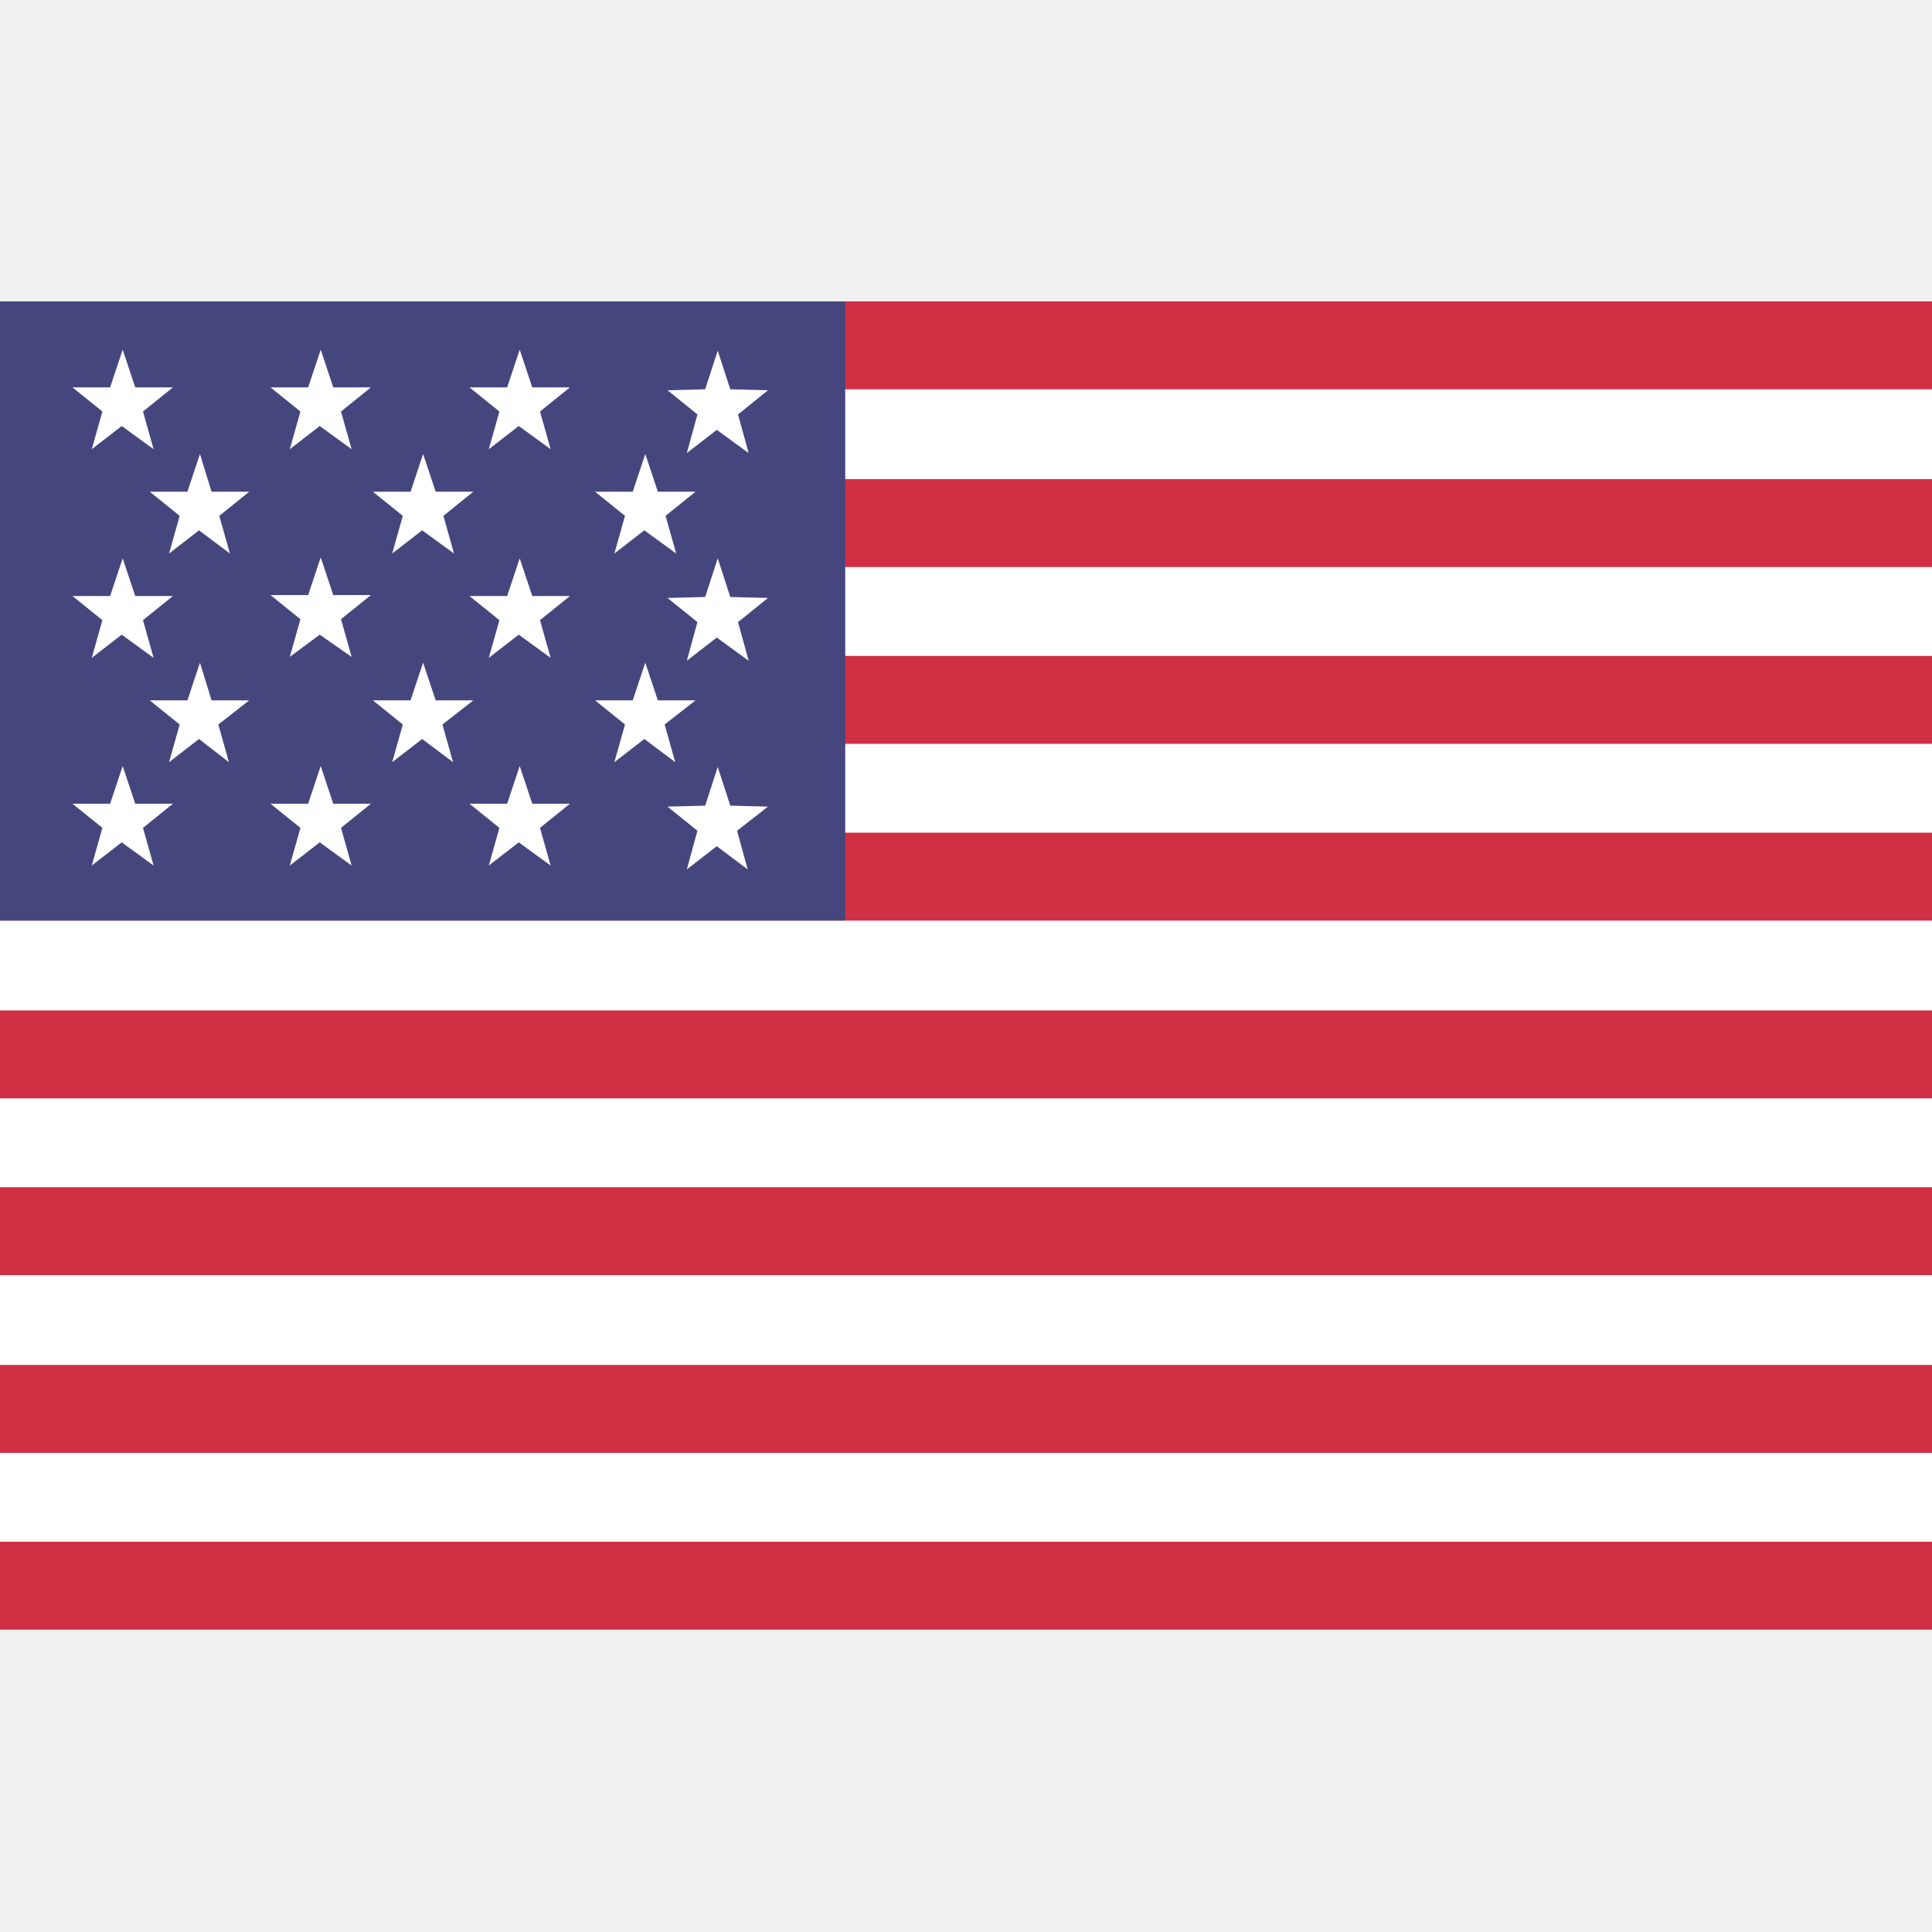
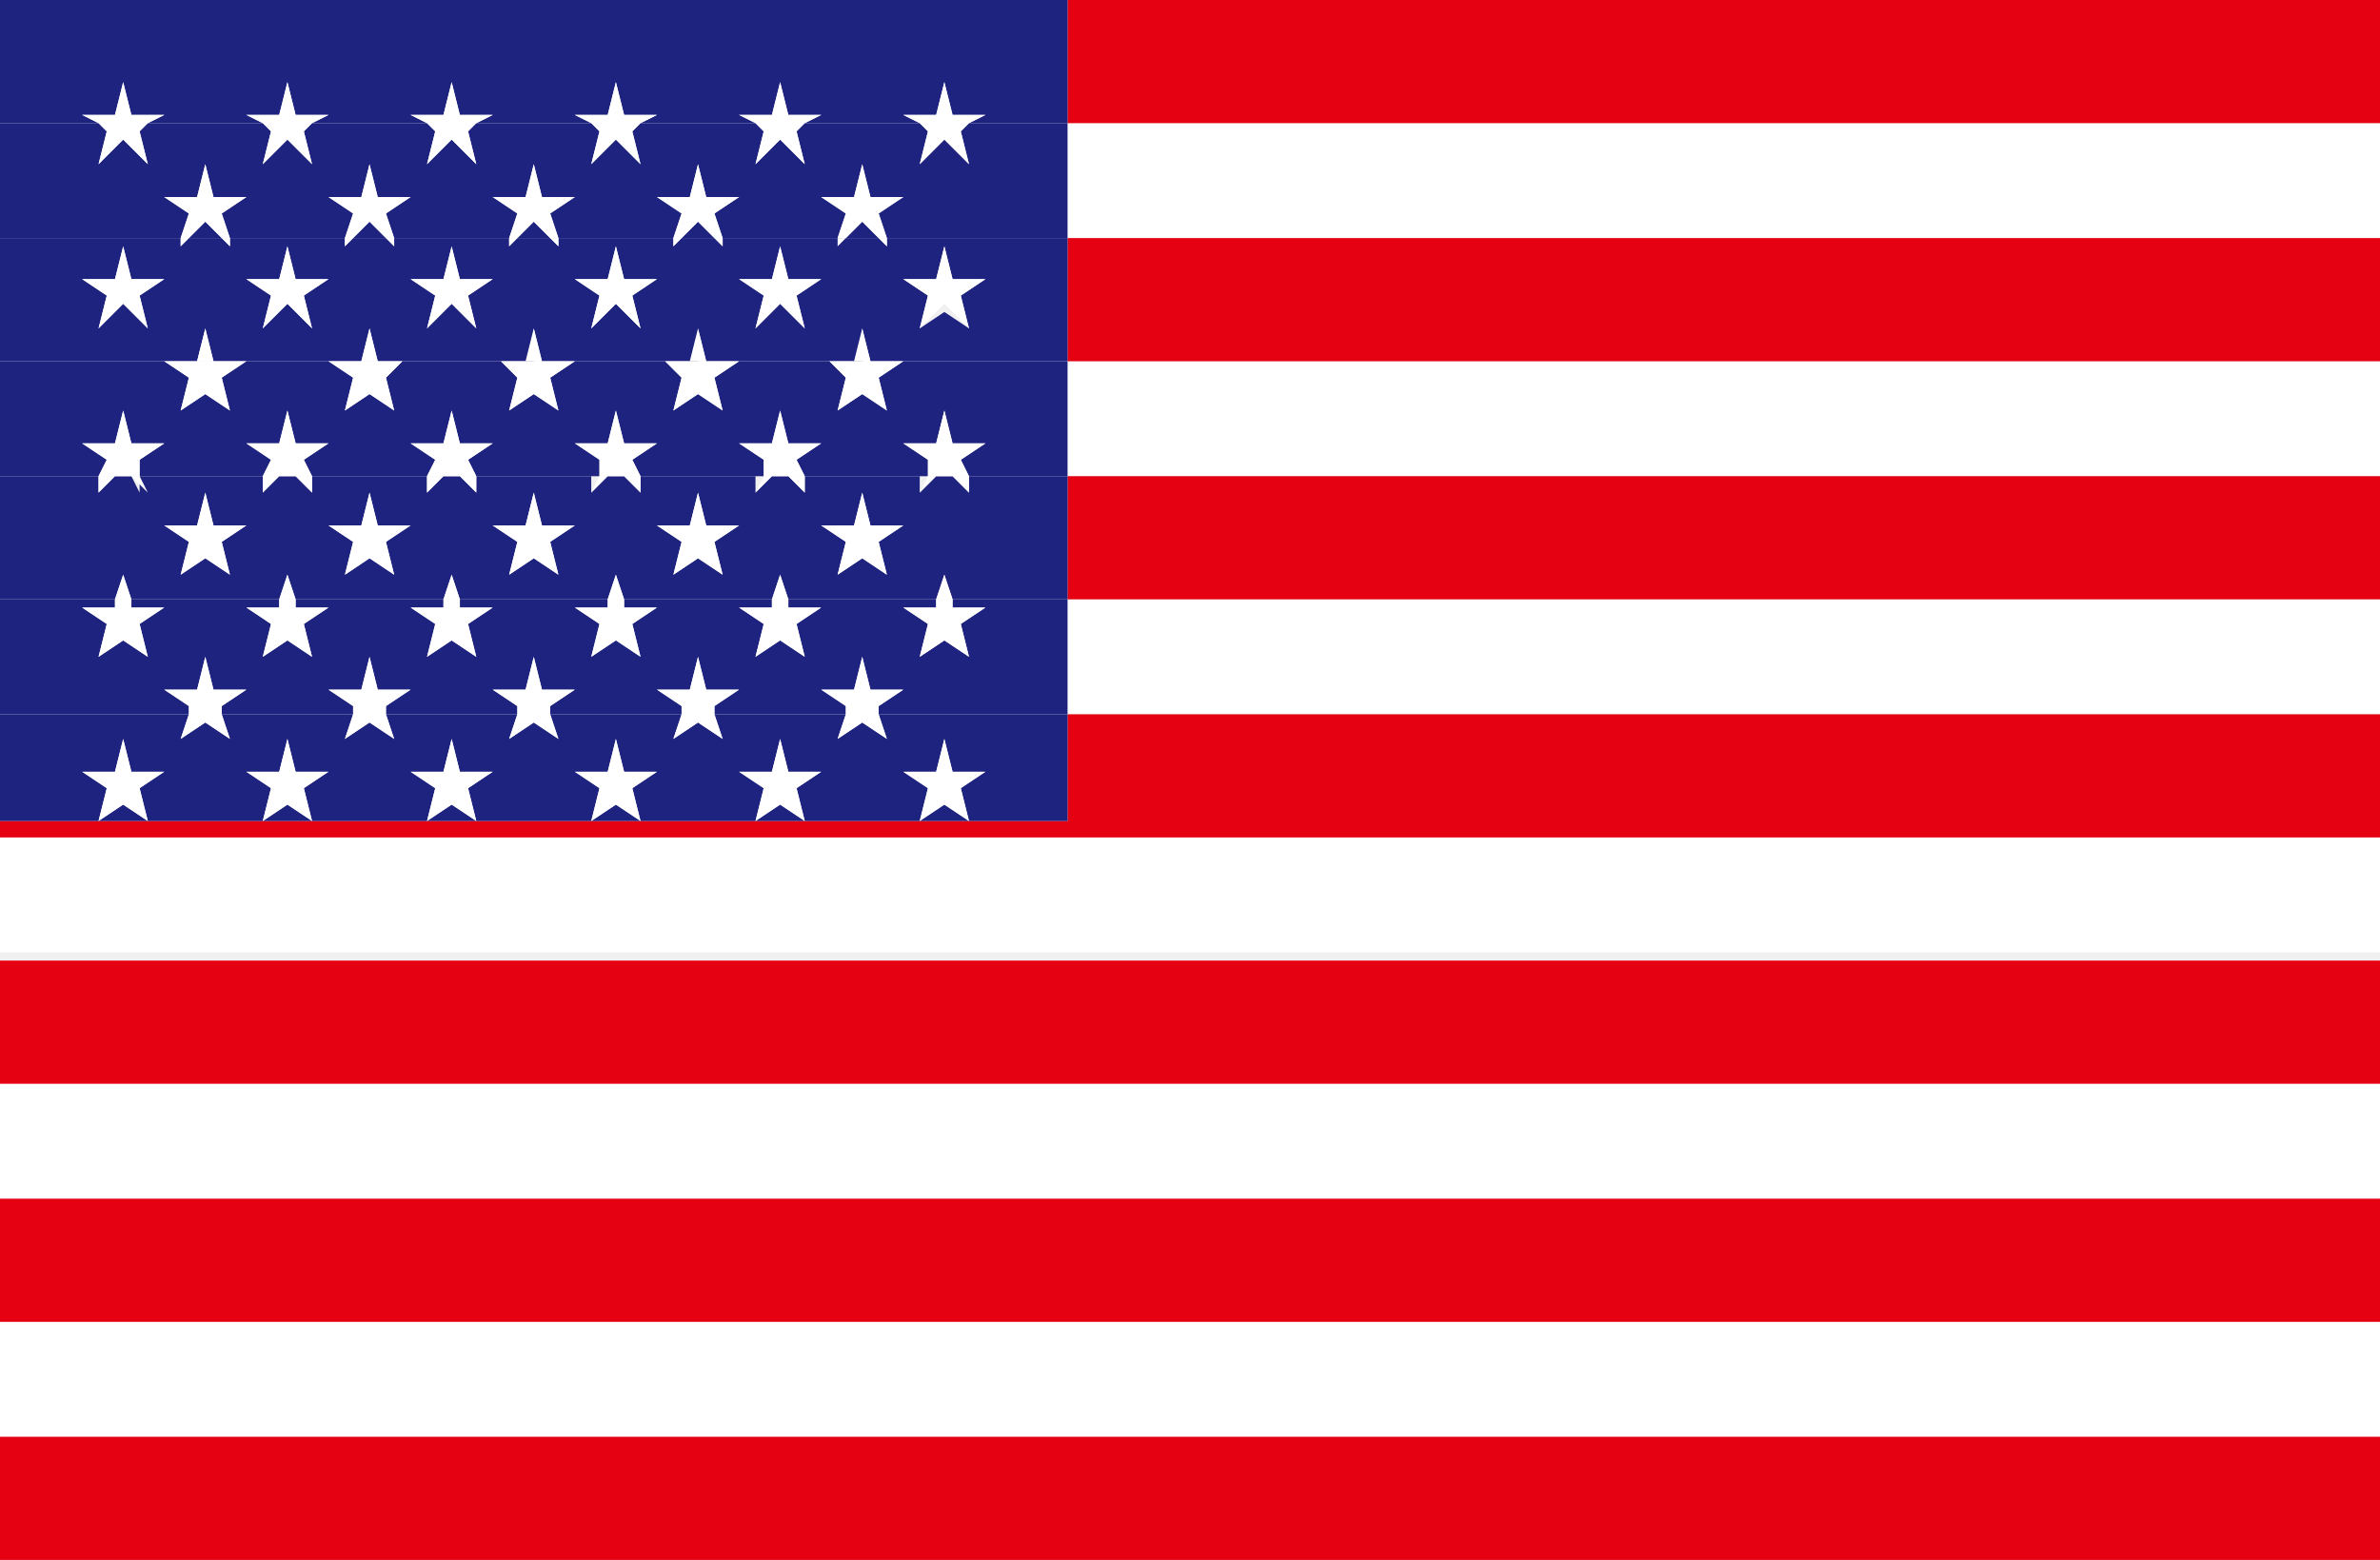
- <svg xmlns="http://www.w3.org/2000/svg" t="1774768662296" class="icon" viewBox="0 0 1024 1024" version="1.1" p-id="7884" width="128" height="128">
-   <path d="M0 159.744h1024v704H0z" fill="#FFFFFF" p-id="7885" />
-   <path d="M0 159.744h1024v46.592H0v-46.592z m0 94.208h1024v46.592H0v-46.592z m0 93.696h1024V394.24H0v-46.592z m0 93.696h1024v46.592H0v-46.592z m0 94.208h1024v46.592H0v-46.592z m0 93.696h1024v46.592H0v-46.592z m0 94.208h1024v46.592H0v-46.592z m0 93.696h1024v46.592H0v-46.592z m0 0" fill="#D02F44" p-id="7886" />
-   <path d="M0 159.744h448v328.192H0z" fill="#46467F" p-id="7887" />
-   <path d="M64.512 225.792l-15.872 12.288 5.632-19.968-15.872-12.8h19.968l6.656-19.968 6.656 19.968h19.968l-15.872 12.8 5.632 19.968-16.896-12.288z m104.96 0L153.6 238.08l5.632-19.968-15.872-12.8h19.968l6.656-19.968 6.656 19.968h19.968l-15.872 12.8 5.632 19.968-16.896-12.288z m105.472 0l-15.872 12.288 5.632-19.968-15.872-12.8h19.968l6.656-19.968 6.656 19.968H302.08l-15.872 12.8 5.632 19.968-16.896-12.288z m104.96 2.048l-15.872 12.288 5.632-20.48-15.872-12.8 19.968-0.512 6.656-20.48 6.656 20.48 19.968 0.512-15.872 12.8 5.632 20.48-16.896-12.288zM105.472 281.088l-15.872 12.288 5.632-19.968-15.872-12.8h19.968l6.656-19.968 6.144 19.968h19.968l-15.872 12.8 5.632 19.968-16.384-12.288z m118.272 0l-15.872 12.288 5.632-19.968-15.872-12.8h19.968l6.656-19.968 6.656 19.968H250.88l-15.872 12.8 5.632 19.968-16.896-12.288z m117.76 0l-15.872 12.288 5.632-19.968-15.872-12.8h19.968l6.656-19.968 6.656 19.968H368.64l-15.872 12.8 5.632 19.968-16.896-12.288zM64.512 336.384l-15.872 12.288 5.632-19.968-15.872-12.8h19.968l6.656-19.968 6.656 19.968h19.968l-15.872 12.8 5.632 19.968-16.896-12.288z m104.96 0L153.6 348.16l5.632-19.968-15.872-12.8h19.968l6.656-19.968 6.656 19.968h19.968l-15.872 12.8 5.632 19.968-16.896-11.776z m105.472 0l-15.872 12.288 5.632-19.968-15.872-12.8h19.968l6.656-19.968 6.656 19.968H302.08l-15.872 12.8 5.632 19.968-16.896-12.288z m104.96 1.536l-15.872 12.288 5.632-20.48-15.872-12.8 19.968-0.512 6.656-20.48 6.656 20.48 19.968 0.512-15.872 12.8 5.632 20.48-16.896-12.288zM64.512 446.464l-15.872 12.288 5.632-19.968-15.872-12.8h19.968l6.656-19.968 6.656 19.968h19.968l-15.872 12.8 5.632 19.968-16.896-12.288z m104.96 0L153.6 458.752l5.632-19.968-15.872-12.8h19.968l6.656-19.968 6.656 19.968h19.968l-15.872 12.8 5.632 19.968-16.896-12.288z m105.472 0l-15.872 12.288 5.632-19.968-15.872-12.8h19.968l6.656-19.968 6.656 19.968H302.08l-15.872 12.8 5.632 19.968-16.896-12.288z m104.96 2.048L364.032 460.8l5.632-20.48-15.872-12.8 19.968-0.512 6.656-20.48 6.656 20.48 19.968 0.512-16.384 12.8 5.632 20.48-16.384-12.288zM105.472 391.68l-15.872 12.288 5.632-19.968-15.872-12.8h19.968l6.656-19.968 6.144 19.968h19.968L115.712 384l5.632 19.968-15.872-12.288z m118.272 0l-15.872 12.288 5.632-19.968-15.872-12.8h19.968l6.656-19.968 6.656 19.968H250.88L234.496 384l5.632 19.968-16.384-12.288z m117.76 0l-15.872 12.288 5.632-19.968-15.872-12.8h19.968l6.656-19.968 6.656 19.968H368.64L352.256 384l5.632 19.968-16.384-12.288z m0 0" fill="#FFFFFF" p-id="7888" />
+ <svg xmlns="http://www.w3.org/2000/svg" t="1774772322242" class="icon" viewBox="0 0 1562 1024" version="1.1" p-id="6497" width="195.25" height="128">
+   <path d="M700.632 393.432h862.316v75.453H700.632zM0 867.705h1562.947v75.453H0zM0 711.411h1562.947v75.453H0zM0 549.726h1562.947v75.453H0zM700.632 237.137h862.316v75.453H700.632zM700.632 80.842h862.316v75.453H700.632z" fill="#FFFFFF" p-id="6498" />
+   <path d="M0 943.158h1562.947V1024H0zM0 630.568h1562.947v80.842H0zM0 786.863h1562.947v80.842H0zM700.632 156.295h862.316v80.842H700.632zM700.632 312.589h862.316v80.842H700.632zM700.632 538.947H0v10.779h1562.947V468.884H700.632zM700.632 0h862.316v80.842H700.632z" fill="#E50012" p-id="6499" />
+   <path d="M75.453 312.589h10.779-5.389zM398.821 312.589h10.779-5.389zM614.4 312.589h10.779-5.389zM555.116 156.295h21.558l-10.779-10.779zM506.611 312.589h10.779-5.389zM447.326 156.295h21.558l-10.779-10.779zM231.747 156.295h21.558l-10.779-10.779zM339.537 156.295h21.558l-10.779-10.779zM123.958 156.295h21.558l-10.779-10.779zM183.242 312.589h10.779-5.389zM291.032 312.589h10.779-5.389z" fill="#1E2380" p-id="6500" />
+   <path d="M123.958 140.126L107.789 129.347h21.558l5.389-21.558 5.389 21.558H161.684l-16.168 10.779 5.389 16.168h75.453l5.389-16.168-16.168-10.779h21.558l5.389-21.558 5.389 21.558H269.474l-16.168 10.779 5.389 16.168h75.453l5.389-16.168-16.168-10.779h21.558l5.389-21.558 5.389 21.558H377.263l-16.168 10.779 5.389 16.168h75.453l5.389-16.168-16.168-10.779h21.558l5.389-21.558 5.389 21.558H485.053l-16.168 10.779 5.389 16.168h75.453l5.389-16.168-16.168-10.779h21.558l5.389-21.558 5.389 21.558h21.558l-16.168 10.779 5.389 16.168H700.632V80.842h-64.674l-5.389 5.389 5.389 21.558-16.168-16.168-16.168 16.168 5.389-21.558-5.389-5.389H528.168l-5.389 5.389 5.389 21.558-16.168-16.168-16.168 16.168 5.389-21.558-5.389-5.389H420.379l-5.389 5.389 5.389 21.558-16.168-16.168-16.168 16.168 5.389-21.558-5.389-5.389H312.589l-5.389 5.389 5.389 21.558-16.168-16.168-16.168 16.168 5.389-21.558-5.389-5.389H204.8l-5.389 5.389 5.389 21.558-16.168-16.168-16.168 16.168 5.389-21.558-5.389-5.389H97.011l-5.389 5.389 5.389 21.558-16.168-16.168-16.168 16.168 5.389-21.558-5.389-5.389H0v75.453h118.568zM123.958 463.495L107.789 452.716h21.558l5.389-21.558 5.389 21.558H161.684l-16.168 10.779v5.389h86.232v-5.389L215.579 452.716h21.558l5.389-21.558 5.389 21.558H269.474l-16.168 10.779v5.389h86.232v-5.389L323.368 452.716h21.558l5.389-21.558 5.389 21.558H377.263l-16.168 10.779v5.389h86.232v-5.389L431.158 452.716h21.558l5.389-21.558 5.389 21.558H485.053l-16.168 10.779v5.389h86.232v-5.389l-16.168-10.779h21.558l5.389-21.558 5.389 21.558h21.558l-16.168 10.779v5.389H700.632V393.432h-75.453v5.389h21.558l-16.168 10.779 5.389 21.558-16.168-10.779-16.168 10.779 5.389-21.558-16.168-10.779h21.558v-5.389H517.389v5.389h21.558l-16.168 10.779 5.389 21.558-16.168-10.779-16.168 10.779 5.389-21.558-16.168-10.779h21.558v-5.389H409.6v5.389H431.158l-16.168 10.779 5.389 21.558-16.168-10.779-16.168 10.779 5.389-21.558-16.168-10.779h21.558v-5.389H301.811v5.389H323.368l-16.168 10.779 5.389 21.558-16.168-10.779-16.168 10.779 5.389-21.558-16.168-10.779h21.558v-5.389H194.021v5.389H215.579l-16.168 10.779 5.389 21.558-16.168-10.779-16.168 10.779 5.389-21.558-16.168-10.779h21.558v-5.389H86.232v5.389H107.789l-16.168 10.779 5.389 21.558-16.168-10.779-16.168 10.779 5.389-21.558-16.168-10.779h21.558v-5.389H0v75.453h123.958zM70.063 301.811L53.895 291.032h21.558l5.389-21.558 5.389 21.558H107.789l-16.168 10.779v10.779h80.842l5.389-10.779-16.168-10.779h21.558l5.389-21.558 5.389 21.558H215.579l-16.168 10.779 5.389 10.779h75.453l5.389-10.779-16.168-10.779h21.558l5.389-21.558 5.389 21.558H323.368l-16.168 10.779 5.389 10.779h80.842v-10.779L377.263 291.032h21.558l5.389-21.558 5.389 21.558H431.158l-16.168 10.779 5.389 10.779h80.842v-10.779L485.053 291.032h21.558l5.389-21.558 5.389 21.558h21.558l-16.168 10.779 5.389 10.779h80.842v-10.779l-16.168-10.779h21.558l5.389-21.558 5.389 21.558h21.558l-16.168 10.779 5.389 10.779H700.632V237.137h-107.789l-16.168 10.779 5.389 21.558-16.168-10.779-16.168 10.779 5.389-21.558-10.779-10.779H485.053l-16.168 10.779 5.389 21.558-16.168-10.779-16.168 10.779 5.389-21.558-10.779-10.779H377.263l-16.168 10.779 5.389 21.558-16.168-10.779-16.168 10.779 5.389-21.558-10.779-10.779H264.084l-10.779 10.779 5.389 21.558-16.168-10.779-16.168 10.779 5.389-21.558-16.168-10.779H161.684l-16.168 10.779 5.389 21.558-16.168-10.779-16.168 10.779 5.389-21.558-16.168-10.779H0v75.453h64.674zM388.042 538.947h32.337l-16.168-10.779z" fill="#1E2380" p-id="6501" />
+   <path d="M70.063 517.389L53.895 506.611h21.558l5.389-21.558 5.389 21.558H107.789l-16.168 10.779 5.389 21.558h75.453l5.389-21.558-16.168-10.779h21.558l5.389-21.558 5.389 21.558H215.579l-16.168 10.779 5.389 21.558h75.453l5.389-21.558-16.168-10.779h21.558l5.389-21.558 5.389 21.558H323.368l-16.168 10.779 5.389 21.558h75.453l5.389-21.558-16.168-10.779h21.558l5.389-21.558 5.389 21.558H431.158l-16.168 10.779 5.389 21.558h75.453l5.389-21.558-16.168-10.779h21.558l5.389-21.558 5.389 21.558h21.558l-16.168 10.779 5.389 21.558h75.453l5.389-21.558-16.168-10.779h21.558l5.389-21.558 5.389 21.558h21.558l-16.168 10.779 5.389 21.558H700.632V468.884h-123.958l5.389 16.168-16.168-10.779-16.168 10.779 5.389-16.168H468.884l5.389 16.168-16.168-10.779-16.168 10.779 5.389-16.168H361.095l5.389 16.168-16.168-10.779-16.168 10.779 5.389-16.168H253.305l5.389 16.168-16.168-10.779-16.168 10.779 5.389-16.168H145.516l5.389 16.168-16.168-10.779-16.168 10.779 5.389-16.168H0V538.947h64.674zM53.895 75.453h21.558l5.389-21.558 5.389 21.558H107.789l-10.779 5.389h75.453L161.684 75.453h21.558l5.389-21.558 5.389 21.558H215.579l-10.779 5.389h75.453L269.474 75.453h21.558l5.389-21.558 5.389 21.558H323.368l-10.779 5.389h75.453L377.263 75.453h21.558l5.389-21.558 5.389 21.558H431.158l-10.779 5.389h75.453L485.053 75.453h21.558l5.389-21.558 5.389 21.558h21.558l-10.779 5.389h75.453l-10.779-5.389h21.558l5.389-21.558 5.389 21.558h21.558l-10.779 5.389H700.632V0H0v80.842h64.674z" fill="#1E2380" p-id="6502" />
+   <path d="M64.674 538.947h32.337l-16.168-10.779zM280.253 538.947h32.337l-16.168-10.779zM107.789 237.137h21.558l5.389-21.558 5.389 21.558H237.137l5.389-21.558 5.389 21.558h102.4V215.579l5.389 21.558h102.4V215.579l5.389 21.558h102.4V215.579l5.389 21.558H700.632V156.295h-118.568V161.684l-5.389-5.389h-26.947V161.684v-5.389H474.274V161.684l-5.389-5.389h-21.558l-5.389 5.389v-5.389H366.484V161.684l-5.389-5.389h-21.558l-5.389 5.389v-5.389H258.695V161.684l-5.389-5.389h-21.558l-5.389 5.389v-5.389H150.905V161.684l-5.389-5.389h-21.558l-5.389 5.389v-5.389H0v80.842h107.789z m506.611-53.895l5.389-21.558 5.389 21.558h21.558l-16.168 10.779 5.389 21.558-16.168-10.779-16.168 10.779 5.389-21.558-16.168-10.779h21.558z m-107.789 0l5.389-21.558 5.389 21.558h21.558l-16.168 10.779 5.389 21.558-16.168-16.168-16.168 16.168 5.389-21.558-16.168-10.779h21.558z m-107.789 0l5.389-21.558 5.389 21.558H431.158l-16.168 10.779 5.389 21.558-16.168-16.168-16.168 16.168 5.389-21.558-16.168-10.779h21.558z m-107.789 0l5.389-21.558 5.389 21.558H323.368l-16.168 10.779 5.389 21.558-16.168-16.168-16.168 16.168 5.389-21.558-16.168-10.779h21.558z m-107.789 0l5.389-21.558 5.389 21.558H215.579l-16.168 10.779 5.389 21.558-16.168-16.168-16.168 16.168 5.389-21.558-16.168-10.779h21.558zM97.011 215.579l-16.168-16.168-16.168 16.168 5.389-21.558-16.168-10.779h21.558l5.389-21.558 5.389 21.558H107.789l-16.168 10.779 5.389 21.558zM603.621 538.947h32.337l-16.168-10.779zM80.842 377.263l5.389 16.168h97.011l5.389-16.168 5.389 16.168h97.011l5.389-16.168 5.389 16.168h97.011l5.389-16.168 5.389 16.168h97.011l5.389-16.168 5.389 16.168h97.011l5.389-16.168 5.389 16.168H700.632V312.589h-64.674V323.368l-10.779-10.779h-10.779l-10.779 10.779v-10.779H528.168V323.368l-10.779-10.779h-10.779l-10.779 10.779v-10.779H420.379V323.368l-10.779-10.779h-10.779l-10.779 10.779v-10.779H312.589V323.368l-10.779-10.779h-10.779l-10.779 10.779v-10.779H204.8V323.368l-10.779-10.779h-10.779l-10.779 10.779v-10.779H91.621V323.368l-5.389-10.779h-10.779l-10.779 10.779v-10.779H0v80.842h75.453l5.389-16.168z m479.663-32.337l5.389-21.558 5.389 21.558h21.558l-16.168 10.779 5.389 21.558-16.168-10.779-16.168 10.779 5.389-21.558-16.168-10.779h21.558z m-107.789 0l5.389-21.558 5.389 21.558H485.053l-16.168 10.779 5.389 21.558-16.168-10.779-16.168 10.779 5.389-21.558-16.168-10.779h21.558z m-107.789 0l5.389-21.558 5.389 21.558H377.263l-16.168 10.779 5.389 21.558-16.168-10.779-16.168 10.779 5.389-21.558-16.168-10.779h21.558z m-107.789 0l5.389-21.558 5.389 21.558H269.474l-16.168 10.779 5.389 21.558-16.168-10.779-16.168 10.779 5.389-21.558-16.168-10.779h21.558z m-107.789 0l5.389-21.558 5.389 21.558H161.684l-16.168 10.779 5.389 21.558-16.168-10.779-16.168 10.779 5.389-21.558-16.168-10.779h21.558zM172.463 538.947h32.337l-16.168-10.779zM495.832 538.947h32.337l-16.168-10.779z" fill="#1E2380" p-id="6503" />
+   <path d="M538.947 291.032h-21.558L512 269.474l-5.389 21.558H485.053l16.168 10.779v10.779h26.947l-5.389-10.779zM555.116 247.916l-5.389 21.558 16.168-10.779 16.168 10.779-5.389-21.558 16.168-10.779h-48.505zM339.537 247.916l-5.389 21.558 16.168-10.779 16.168 10.779-5.389-21.558 16.168-10.779h-48.505zM231.747 247.916l-5.389 21.558 16.168-10.779 16.168 10.779-5.389-21.558 10.779-10.779H215.579zM646.737 291.032h-21.558l-5.389-21.558-5.389 21.558H592.842l16.168 10.779v10.779h26.947l-5.389-10.779zM431.158 291.032h-21.558L404.211 269.474l-5.389 21.558H377.263l16.168 10.779v10.779h26.947l-5.389-10.779zM323.368 291.032h-21.558L296.421 269.474l-5.389 21.558H269.474l16.168 10.779-5.389 10.779H312.589l-5.389-10.779zM506.611 398.821H485.053l16.168 10.779-5.389 21.558 16.168-10.779 16.168 10.779-5.389-21.558 16.168-10.779h-21.558v-5.389h-10.779zM377.263 452.716h-21.558L350.316 431.158l-5.389 21.558H323.368l16.168 10.779v5.389h21.558v-5.389zM485.053 452.716h-21.558L458.105 431.158l-5.389 21.558H431.158l16.168 10.779v5.389h21.558v-5.389zM592.842 452.716h-21.558l-5.389-21.558-5.389 21.558H538.947l16.168 10.779v5.389h21.558v-5.389zM161.684 452.716h-21.558L134.737 431.158l-5.389 21.558H107.789l16.168 10.779v5.389h21.558v-5.389zM614.4 398.821H592.842l16.168 10.779-5.389 21.558 16.168-10.779 16.168 10.779-5.389-21.558 16.168-10.779h-21.558v-5.389h-10.779zM269.474 452.716h-21.558L242.526 431.158l-5.389 21.558H215.579l16.168 10.779v5.389h21.558v-5.389zM215.579 291.032h-21.558L188.632 269.474l-5.389 21.558H161.684l16.168 10.779-5.389 10.779H204.8l-5.389-10.779zM75.453 398.821H53.895l16.168 10.779-5.389 21.558 16.168-10.779 16.168 10.779-5.389-21.558 16.168-10.779h-21.558v-5.389h-10.779zM107.789 291.032h-21.558L80.842 269.474l-5.389 21.558H53.895l16.168 10.779-5.389 10.779h26.947v-10.779zM183.242 398.821H161.684l16.168 10.779-5.389 21.558 16.168-10.779 16.168 10.779-5.389-21.558 16.168-10.779h-21.558v-5.389h-10.779zM291.032 398.821H269.474l16.168 10.779-5.389 21.558 16.168-10.779 16.168 10.779-5.389-21.558 16.168-10.779h-21.558v-5.389h-10.779zM398.821 398.821H377.263l16.168 10.779-5.389 21.558 16.168-10.779 16.168 10.779-5.389-21.558 16.168-10.779h-21.558v-5.389h-10.779zM123.958 247.916l-5.389 21.558 16.168-10.779 16.168 10.779-5.389-21.558 16.168-10.779H107.789zM447.326 247.916l-5.389 21.558 16.168-10.779 16.168 10.779-5.389-21.558 16.168-10.779h-48.505zM269.474 129.347h-21.558L242.526 107.789l-5.389 21.558H215.579l16.168 10.779-5.389 16.168h5.389l10.779-10.779 10.779 10.779h5.389l-5.389-16.168zM501.221 86.232l-5.389 21.558 16.168-16.168 16.168 16.168-5.389-21.558 5.389-5.389h-32.337zM161.684 129.347h-21.558L134.737 107.789l-5.389 21.558H107.789l16.168 10.779-5.389 16.168h5.389l10.779-10.779 10.779 10.779h5.389l-5.389-16.168zM377.263 129.347h-21.558L350.316 107.789l-5.389 21.558H323.368l16.168 10.779-5.389 16.168h5.389l10.779-10.779 10.779 10.779h5.389l-5.389-16.168zM485.053 129.347h-21.558L458.105 107.789l-5.389 21.558H431.158l16.168 10.779-5.389 16.168h5.389l10.779-10.779 10.779 10.779h5.389l-5.389-16.168zM592.842 129.347h-21.558l-5.389-21.558-5.389 21.558H538.947l16.168 10.779-5.389 16.168h5.389l10.779-10.779 10.779 10.779h5.389l-5.389-16.168zM393.432 86.232l-5.389 21.558 16.168-16.168 16.168 16.168-5.389-21.558 5.389-5.389h-32.337zM177.853 86.232l-5.389 21.558 16.168-16.168 16.168 16.168-5.389-21.558 5.389-5.389h-32.337zM609.011 86.232l-5.389 21.558 16.168-16.168 16.168 16.168-5.389-21.558 5.389-5.389h-32.337zM70.063 86.232l-5.389 21.558 16.168-16.168 16.168 16.168-5.389-21.558 5.389-5.389h-32.337zM285.642 86.232l-5.389 21.558 16.168-16.168 16.168 16.168-5.389-21.558 5.389-5.389h-32.337zM646.737 506.611h-21.558l-5.389-21.558-5.389 21.558H592.842l16.168 10.779-5.389 21.558 16.168-10.779 16.168 10.779-5.389-21.558zM625.179 75.453l-5.389-21.558-5.389 21.558H592.842l10.779 5.389h32.337l10.779-5.389zM549.726 485.053l16.168-10.779 16.168 10.779-5.389-16.168h-21.558zM194.021 75.453L188.632 53.895l-5.389 21.558H161.684l10.779 5.389h32.337l10.779-5.389zM86.232 75.453L80.842 53.895l-5.389 21.558H53.895l10.779 5.389h32.337l10.779-5.389zM517.389 75.453L512 53.895l-5.389 21.558H485.053l10.779 5.389h32.337l10.779-5.389zM301.811 75.453L296.421 53.895l-5.389 21.558H269.474l10.779 5.389h32.337l10.779-5.389zM441.937 485.053l16.168-10.779 16.168 10.779-5.389-16.168h-21.558zM118.568 485.053l16.168-10.779 16.168 10.779-5.389-16.168h-21.558zM334.147 485.053l16.168-10.779 16.168 10.779-5.389-16.168h-21.558zM226.358 485.053l16.168-10.779 16.168 10.779-5.389-16.168h-21.558zM409.6 75.453L404.211 53.895l-5.389 21.558H377.263l10.779 5.389h32.337l10.779-5.389zM86.232 183.242L80.842 161.684l-5.389 21.558H53.895l16.168 10.779-5.389 21.558 16.168-16.168 16.168 16.168-5.389-21.558 16.168-10.779zM549.726 377.263l16.168-10.779 16.168 10.779-5.389-21.558 16.168-10.779h-21.558l-5.389-21.558-5.389 21.558H538.947l16.168 10.779zM441.937 377.263l16.168-10.779 16.168 10.779-5.389-21.558 16.168-10.779h-21.558L458.105 323.368l-5.389 21.558H431.158l16.168 10.779zM172.463 215.579l16.168-16.168 16.168 16.168-5.389-21.558 16.168-10.779h-21.558L188.632 161.684l-5.389 21.558H161.684l16.168 10.779zM118.568 377.263l16.168-10.779 16.168 10.779-5.389-21.558 16.168-10.779h-21.558L134.737 323.368l-5.389 21.558H107.789l16.168 10.779zM334.147 377.263l16.168-10.779 16.168 10.779-5.389-21.558 16.168-10.779h-21.558L350.316 323.368l-5.389 21.558H323.368l16.168 10.779zM107.789 506.611h-21.558L80.842 485.053l-5.389 21.558H53.895l16.168 10.779-5.389 21.558 16.168-10.779 16.168 10.779-5.389-21.558zM226.358 377.263l16.168-10.779 16.168 10.779-5.389-21.558 16.168-10.779h-21.558L242.526 323.368l-5.389 21.558H215.579l16.168 10.779zM603.621 215.579l16.168-16.168 16.168 16.168-5.389-21.558 16.168-10.779h-21.558l-5.389-21.558-5.389 21.558H592.842l16.168 10.779z" fill="#FFFFFF" p-id="6504" />
+   <path d="M355.705 237.137L350.316 215.579l-5.389 21.558H323.368h53.895zM495.832 215.579l16.168-16.168 16.168 16.168-5.389-21.558 16.168-10.779h-21.558L512 161.684l-5.389 21.558H485.053l16.168 10.779zM280.253 215.579l16.168-16.168 16.168 16.168-5.389-21.558 16.168-10.779h-21.558L296.421 161.684l-5.389 21.558H269.474l16.168 10.779zM538.947 506.611h-21.558L512 485.053l-5.389 21.558H485.053l16.168 10.779-5.389 21.558 16.168-10.779 16.168 10.779-5.389-21.558zM215.579 506.611h-21.558L188.632 485.053l-5.389 21.558H161.684l16.168 10.779-5.389 21.558 16.168-10.779 16.168 10.779-5.389-21.558zM323.368 506.611h-21.558L296.421 485.053l-5.389 21.558H269.474l16.168 10.779-5.389 21.558 16.168-10.779 16.168 10.779-5.389-21.558zM388.042 215.579l16.168-16.168 16.168 16.168-5.389-21.558 16.168-10.779h-21.558L404.211 161.684l-5.389 21.558H377.263l16.168 10.779zM431.158 506.611h-21.558L404.211 485.053l-5.389 21.558H377.263l16.168 10.779-5.389 21.558 16.168-10.779 16.168 10.779-5.389-21.558zM441.937 161.684l5.389-5.389h-5.389zM258.695 161.684v-5.389h-5.389zM226.358 161.684l5.389-5.389h-5.389zM366.484 161.684v-5.389h-5.389zM334.147 161.684l5.389-5.389h-5.389zM64.674 323.368l10.779-10.779h-10.779zM118.568 161.684l5.389-5.389h-5.389zM97.011 323.368l-5.389-10.779h-5.389zM150.905 161.684v-5.389h-5.389zM463.495 237.137L458.105 215.579l-5.389 21.558H431.158h53.895zM140.126 237.137L134.737 215.579l-5.389 21.558H107.789h53.895zM247.916 237.137L242.526 215.579l-5.389 21.558H215.579h53.895zM549.726 161.684l5.389-5.389h-5.389zM474.274 161.684v-5.389h-5.389zM582.063 161.684v-5.389h-5.389zM571.284 237.137l-5.389-21.558-5.389 21.558H538.947h53.895zM291.032 393.432h10.779L296.421 377.263zM172.463 323.368l10.779-10.779h-10.779zM506.611 393.432h10.779L512 377.263zM635.958 323.368v-10.779h-10.779zM603.621 323.368l10.779-10.779h-5.389zM398.821 393.432h10.779L404.211 377.263zM183.242 393.432h10.779L188.632 377.263zM75.453 393.432h10.779L80.842 377.263zM614.4 393.432h10.779l-5.389-16.168zM280.253 323.368l10.779-10.779h-10.779zM528.168 323.368v-10.779h-10.779zM312.589 323.368v-10.779h-10.779zM204.8 323.368v-10.779h-10.779zM495.832 323.368l10.779-10.779h-5.389zM388.042 323.368l10.779-10.779h-5.389zM420.379 323.368v-10.779h-10.779z" fill="#FFFFFF" p-id="6505" />
</svg>
